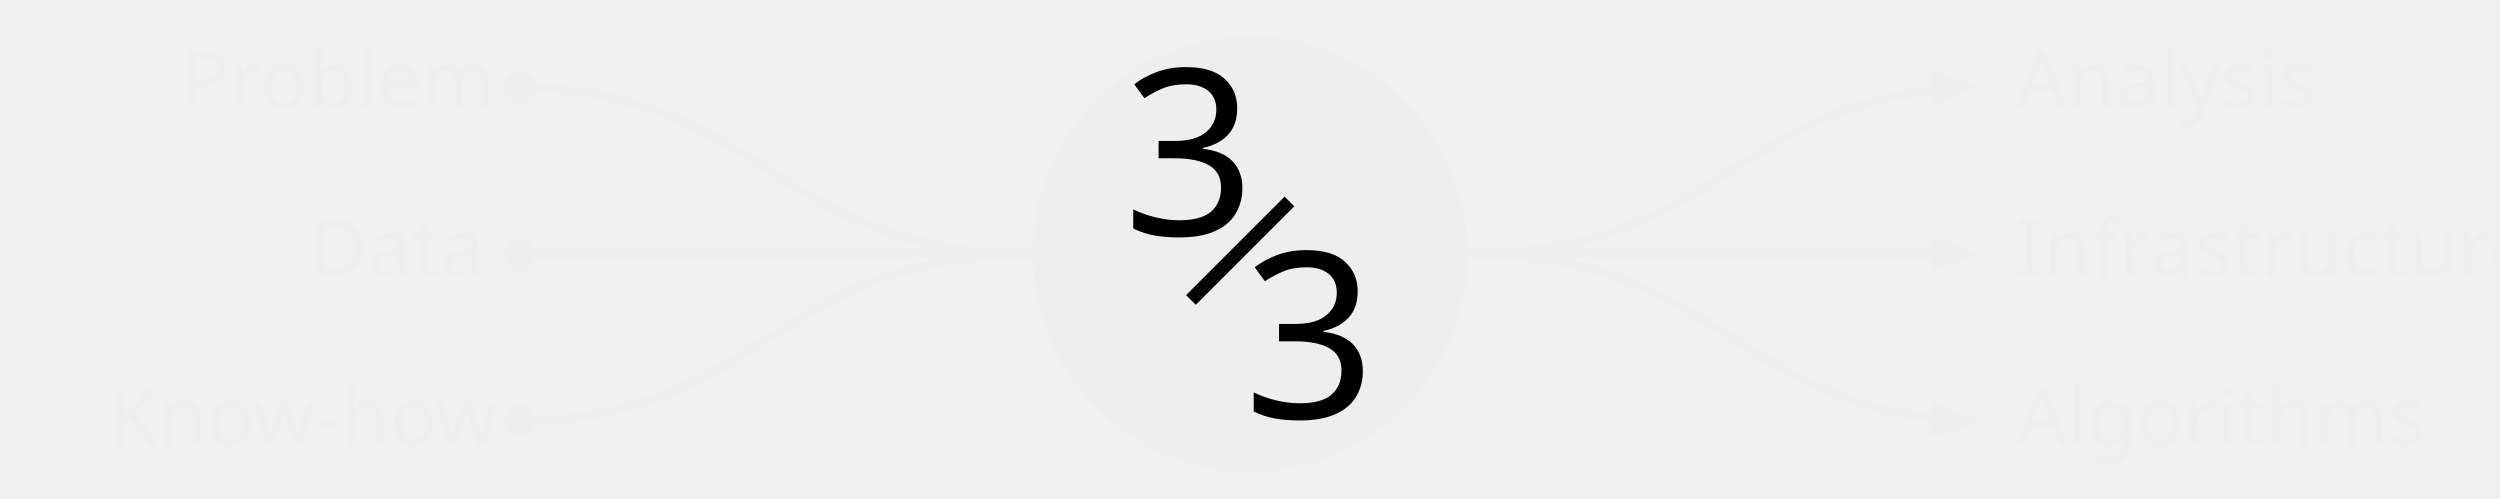
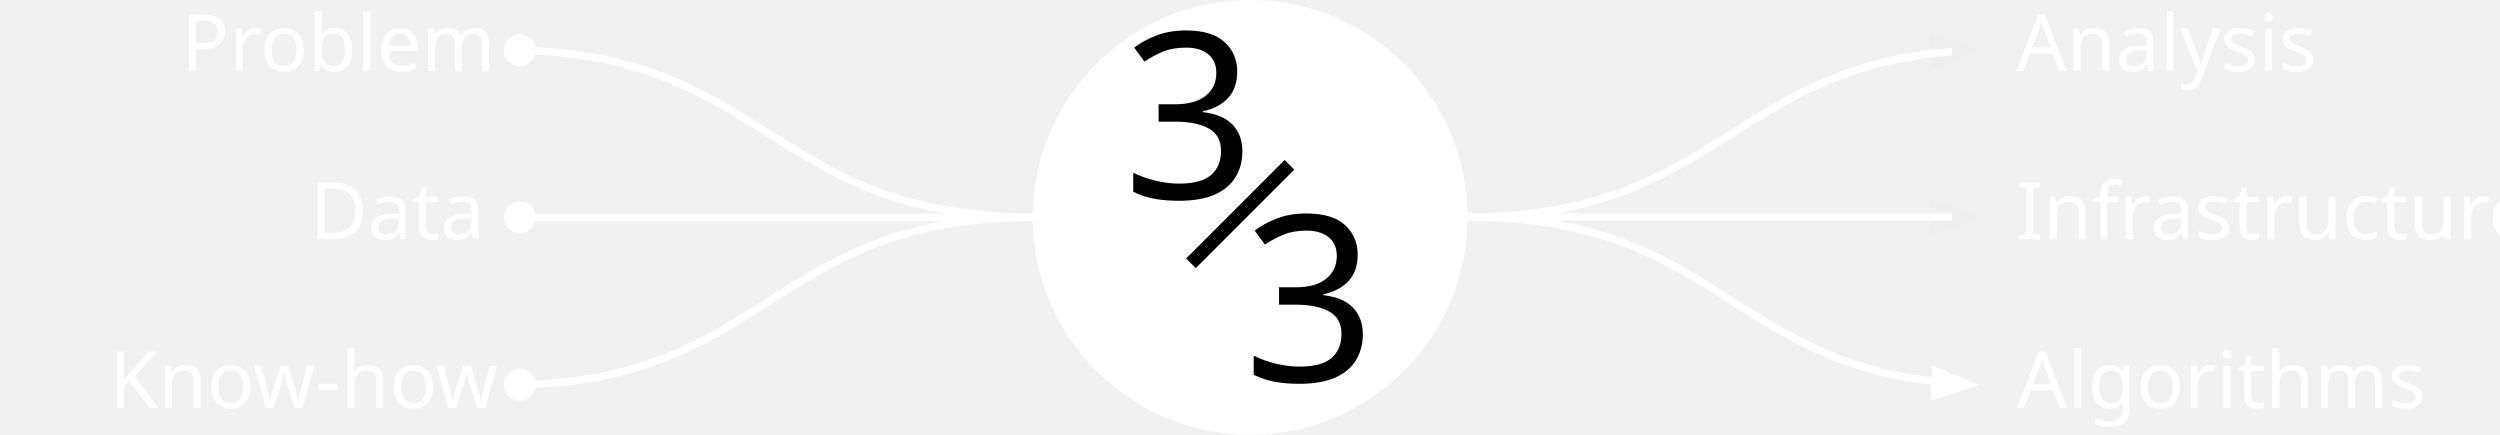
- <svg xmlns="http://www.w3.org/2000/svg" version="1.1" id="Main" x="0px" y="0px" viewBox="0 0 675.1 134.7" style="enable-background:new 0 0 675.1 134.7;" xml:space="preserve">
+ <svg xmlns="http://www.w3.org/2000/svg" version="1.1" id="Main" x="0px" y="0px" viewBox="0 0 675.1 117.4" style="enable-background:new 0 0 675.1 117.4;" xml:space="preserve">
  <style type="text/css">
- 	.st0{fill:none;stroke:#EEEEEE;stroke-width:2;stroke-linejoin:round;stroke-miterlimit:10;}
- 	.st1{fill:#EEEEEE;stroke:#EEEEEE;stroke-width:2;stroke-miterlimit:10;}
+ 	.st0{fill:none;stroke:#FFFFFF;stroke-width:2;stroke-linejoin:round;stroke-miterlimit:10;}
+ 	.st1{fill:#FFFFFF;stroke:#FFFFFF;stroke-width:2;stroke-miterlimit:10;}
	.st2{fill-rule:evenodd;clip-rule:evenodd;fill:#EEEEEE;stroke:#EEEEEE;stroke-width:2;stroke-miterlimit:10;}
- 	.st3{fill:#EEEEEE;}
- 	.st4{font-family:'SourceSansPro-Regular';}
- 	.st5{font-size:21.333px;}
- 	.st6{fill-rule:evenodd;clip-rule:evenodd;fill:#EEEEEE;}
- 	.st7{font-family:'JosefinSans-Regular';}
- 	.st8{font-size:62.667px;}
- 	.st9{stroke:#000000;stroke-width:3.7;stroke-miterlimit:10;}
+ 	.st3{fill-rule:evenodd;clip-rule:evenodd;fill:#FFFFFF;stroke:#FFFFFF;stroke-width:2;stroke-miterlimit:10;}
+ 	.st4{fill:#FFFFFF;}
+ 	.st5{font-family:'SourceSansPro-Regular';}
+ 	.st6{font-size:21.333px;}
+ 	.st7{fill-rule:evenodd;clip-rule:evenodd;fill:#FFFFFF;}
+ 	.st8{font-family:'JosefinSans-Regular';}
+ 	.st9{font-size:62.667px;}
+ 	.st10{stroke:#000000;stroke-width:3.7;stroke-miterlimit:10;}
</style>
  <g>
-     <path id="path871" class="st0" d="M143.7,23.6h0.5c0.5,0,1,0.1,1.5,0.1c1,0.1,2,0.1,3,0.2c3.9,0.3,7.6,0.8,11.1,1.4   c7,1.2,13.1,3,18.7,5.1c11.2,4.2,20.1,9.9,29,15.5c17.9,11.3,35.7,22.6,71.4,22.6" />
-     <path id="path873" class="st1" d="M137.1,23.4c0-1.8,1.6-3.3,3.4-3.2c1.8,0,3.3,1.6,3.2,3.4c0,1.8-1.6,3.3-3.4,3.2   S137,25.2,137.1,23.4z" />
-     <path id="path877" class="st0" d="M143.7,68.6h16.1c7,0,13.1,0,18.7,0c11.2,0,20.1,0,29,0c17.9,0,35.7,0,71.4,0" />
-     <path id="path879" class="st1" d="M137.1,68.6c0-1.8,1.5-3.3,3.3-3.3s3.3,1.5,3.3,3.3s-1.5,3.3-3.3,3.3S137.1,70.5,137.1,68.6z" />
-     <path id="path883" class="st0" d="M143.7,113.7h0.5c0.5,0,1-0.1,1.5-0.1c1-0.1,2-0.1,3-0.2c3.9-0.3,7.6-0.8,11.1-1.4   c7-1.2,13.1-3,18.7-5.1c11.2-4.2,20.1-9.9,29-15.6c17.9-11.3,35.7-22.7,71.4-22.7" />
-     <path id="path885" class="st1" d="M137.1,113.9c0-1.8,1.4-3.3,3.2-3.4c1.8,0,3.3,1.4,3.4,3.2c0,1.8-1.4,3.3-3.2,3.4   C138.6,117.1,137.1,115.7,137.1,113.9z" />
+     <path id="path871" class="st0" d="M143.7,13.7h0.5c0.5,0,1,0.1,1.5,0.1c1,0.1,2,0.1,3,0.2c3.9,0.3,7.6,0.8,11.1,1.4   c7,1.2,13.1,3,18.7,5.1c11.2,4.2,20.1,9.9,29,15.5c17.9,11.3,35.7,22.6,71.4,22.6" />
+     <path id="path873" class="st1" d="M137.1,13.5c0-1.8,1.6-3.3,3.4-3.2c1.8,0,3.3,1.6,3.2,3.4c0,1.8-1.6,3.3-3.4,3.2   S137,15.3,137.1,13.5z" />
+     <path id="path877" class="st0" d="M143.7,58.7h16.1c7,0,13.1,0,18.7,0c11.2,0,20.1,0,29,0c17.9,0,35.7,0,71.4,0" />
+     <path id="path879" class="st1" d="M137.1,58.7c0-1.8,1.5-3.3,3.3-3.3s3.3,1.5,3.3,3.3s-1.5,3.3-3.3,3.3S137.1,60.6,137.1,58.7z" />
+     <path id="path883" class="st0" d="M143.7,103.8h0.5c0.5,0,1-0.1,1.5-0.1c1-0.1,2-0.1,3-0.2c3.9-0.3,7.6-0.8,11.1-1.4   c7-1.2,13.1-3,18.7-5.1c11.2-4.2,20.1-9.9,29-15.6c17.9-11.3,35.7-22.7,71.4-22.7" />
+     <path id="path885" class="st1" d="M137.1,104c0-1.8,1.4-3.3,3.2-3.4c1.8,0,3.3,1.4,3.4,3.2c0,1.8-1.4,3.3-3.2,3.4   C138.6,107.2,137.1,105.8,137.1,104z" />
  </g>
  <g>
-     <path id="path909" class="st2" d="M522.5,71.9l9.1-3.3l-9.1-3.3V71.9z" />
-     <path id="path903" class="st2" d="M522.6,27.1l8.9-3.6l-9.2-3L522.6,27.1z" />
+     <path id="path909" class="st2" d="M522.5,62l9.1-3.3l-9.1-3.3V62z" />
+     <path id="path903" class="st2" d="M522.6,17.2l8.9-3.6l-9.2-3L522.6,17.2z" />
    <g>
-       <path id="path907" class="st0" d="M396.3,68.5c35.7,0,53.6,0,71.4,0c8.9,0,17.9,0,29,0c5.6,0,11.7,0,18.7,0h11.7" />
-       <path id="path901" class="st0" d="M396.3,68.5c35.7,0,53.6-11.3,71.4-22.6c8.9-5.6,17.9-11.3,29-15.5c5.6-2.1,11.7-3.9,18.7-5.1    c3.5-0.6,7.2-1.1,11.1-1.4h0.6" />
-       <path id="path913" class="st0" d="M396.3,68.5c35.7,0,53.6,11.3,71.4,22.7c8.9,5.7,17.9,11.3,29,15.6c5.6,2.1,11.7,3.9,18.7,5.1    c3.5,0.6,7.2,1.1,11.1,1.4h0.6" />
+       <path id="path907" class="st0" d="M396.3,58.6c35.7,0,53.6,0,71.4,0c8.9,0,17.9,0,29,0c5.6,0,11.7,0,18.7,0h11.7" />
+       <path id="path901" class="st0" d="M396.3,58.6c35.7,0,53.6-11.3,71.4-22.6c8.9-5.6,17.9-11.3,29-15.5c5.6-2.1,11.7-3.9,18.7-5.1    c3.5-0.6,7.2-1.1,11.1-1.4h0.6" />
+       <path id="path913" class="st0" d="M396.3,58.6c35.7,0,53.6,11.3,71.4,22.7c8.9,5.7,17.9,11.3,29,15.6c5.6,2.1,11.7,3.9,18.7,5.1    c3.5,0.6,7.2,1.1,11.1,1.4h0.6" />
    </g>
-     <path id="path915" class="st2" d="M522.4,116.7l9.2-3l-8.9-3.6L522.4,116.7z" />
+     <path id="path915" class="st3" d="M522.4,106.8l9.2-3l-8.9-3.6L522.4,106.8z" />
  </g>
-   <text transform="matrix(1 0 0 1 48.9729 29.081)" class="st3 st4 st5">Problem</text>
-   <text transform="matrix(1 0 0 1 83.6811 74.4858)" class="st3 st4 st5">Data</text>
-   <text transform="matrix(1 0 0 1 29.4954 120.0841)" class="st3 st4 st5">Know-how</text>
-   <text transform="matrix(1 0 0 1 544.483 29.081)" class="st3 st4 st5">Analysis</text>
-   <text transform="matrix(1 0 0 1 544.468 74.4866)" class="st3 st4 st5">Infrastructure</text>
-   <text transform="matrix(1 0 0 1 544.6196 120.0834)" class="st3 st4 st5">Algorithms</text>
+   <text transform="matrix(1 0 0 1 48.9729 19.1811)" class="st4 st5 st6">Problem</text>
+   <text transform="matrix(1 0 0 1 83.6811 64.5858)" class="st4 st5 st6">Data</text>
+   <text transform="matrix(1 0 0 1 29.4954 110.1841)" class="st4 st5 st6">Know-how</text>
+   <text transform="matrix(1 0 0 1 544.483 19.1811)" class="st4 st5 st6">Analysis</text>
+   <text transform="matrix(1 0 0 1 544.468 64.5866)" class="st4 st5 st6">Infrastructure</text>
+   <text transform="matrix(1 0 0 1 544.6196 110.1834)" class="st4 st5 st6">Algorithms</text>
  <g>
-     <path id="path844" class="st6" d="M278.9,68.6L278.9,68.6c0-32.4,26.3-58.7,58.7-58.7l0,0c15.6,0,30.5,6.2,41.5,17.2   s17.2,25.9,17.2,41.5l0,0c0,32.4-26.3,58.7-58.7,58.7l0,0C305.2,127.3,278.9,101,278.9,68.6z" />
-     <text transform="matrix(1 0 0 1 303.2097 63.4966)" class="st7 st8">3</text>
-     <text transform="matrix(1 0 0 1 335.7378 112.9168)" class="st7 st8">3</text>
-     <path id="path1713" class="st9" d="M321.6,81l26.6-26.6" />
+     <path id="path844" class="st7" d="M278.9,58.7L278.9,58.7c0-32.4,26.3-58.7,58.7-58.7l0,0c15.6,0,30.5,6.2,41.5,17.2   s17.2,25.9,17.2,41.5l0,0c0,32.4-26.3,58.7-58.7,58.7l0,0C305.2,117.4,278.9,91.1,278.9,58.7z" />
+     <text transform="matrix(1 0 0 1 303.2097 53.5966)" class="st8 st9">3</text>
+     <text transform="matrix(1 0 0 1 335.7378 103.0168)" class="st8 st9">3</text>
+     <path id="path1713" class="st10" d="M321.6,71.1l26.6-26.6" />
  </g>
</svg>
